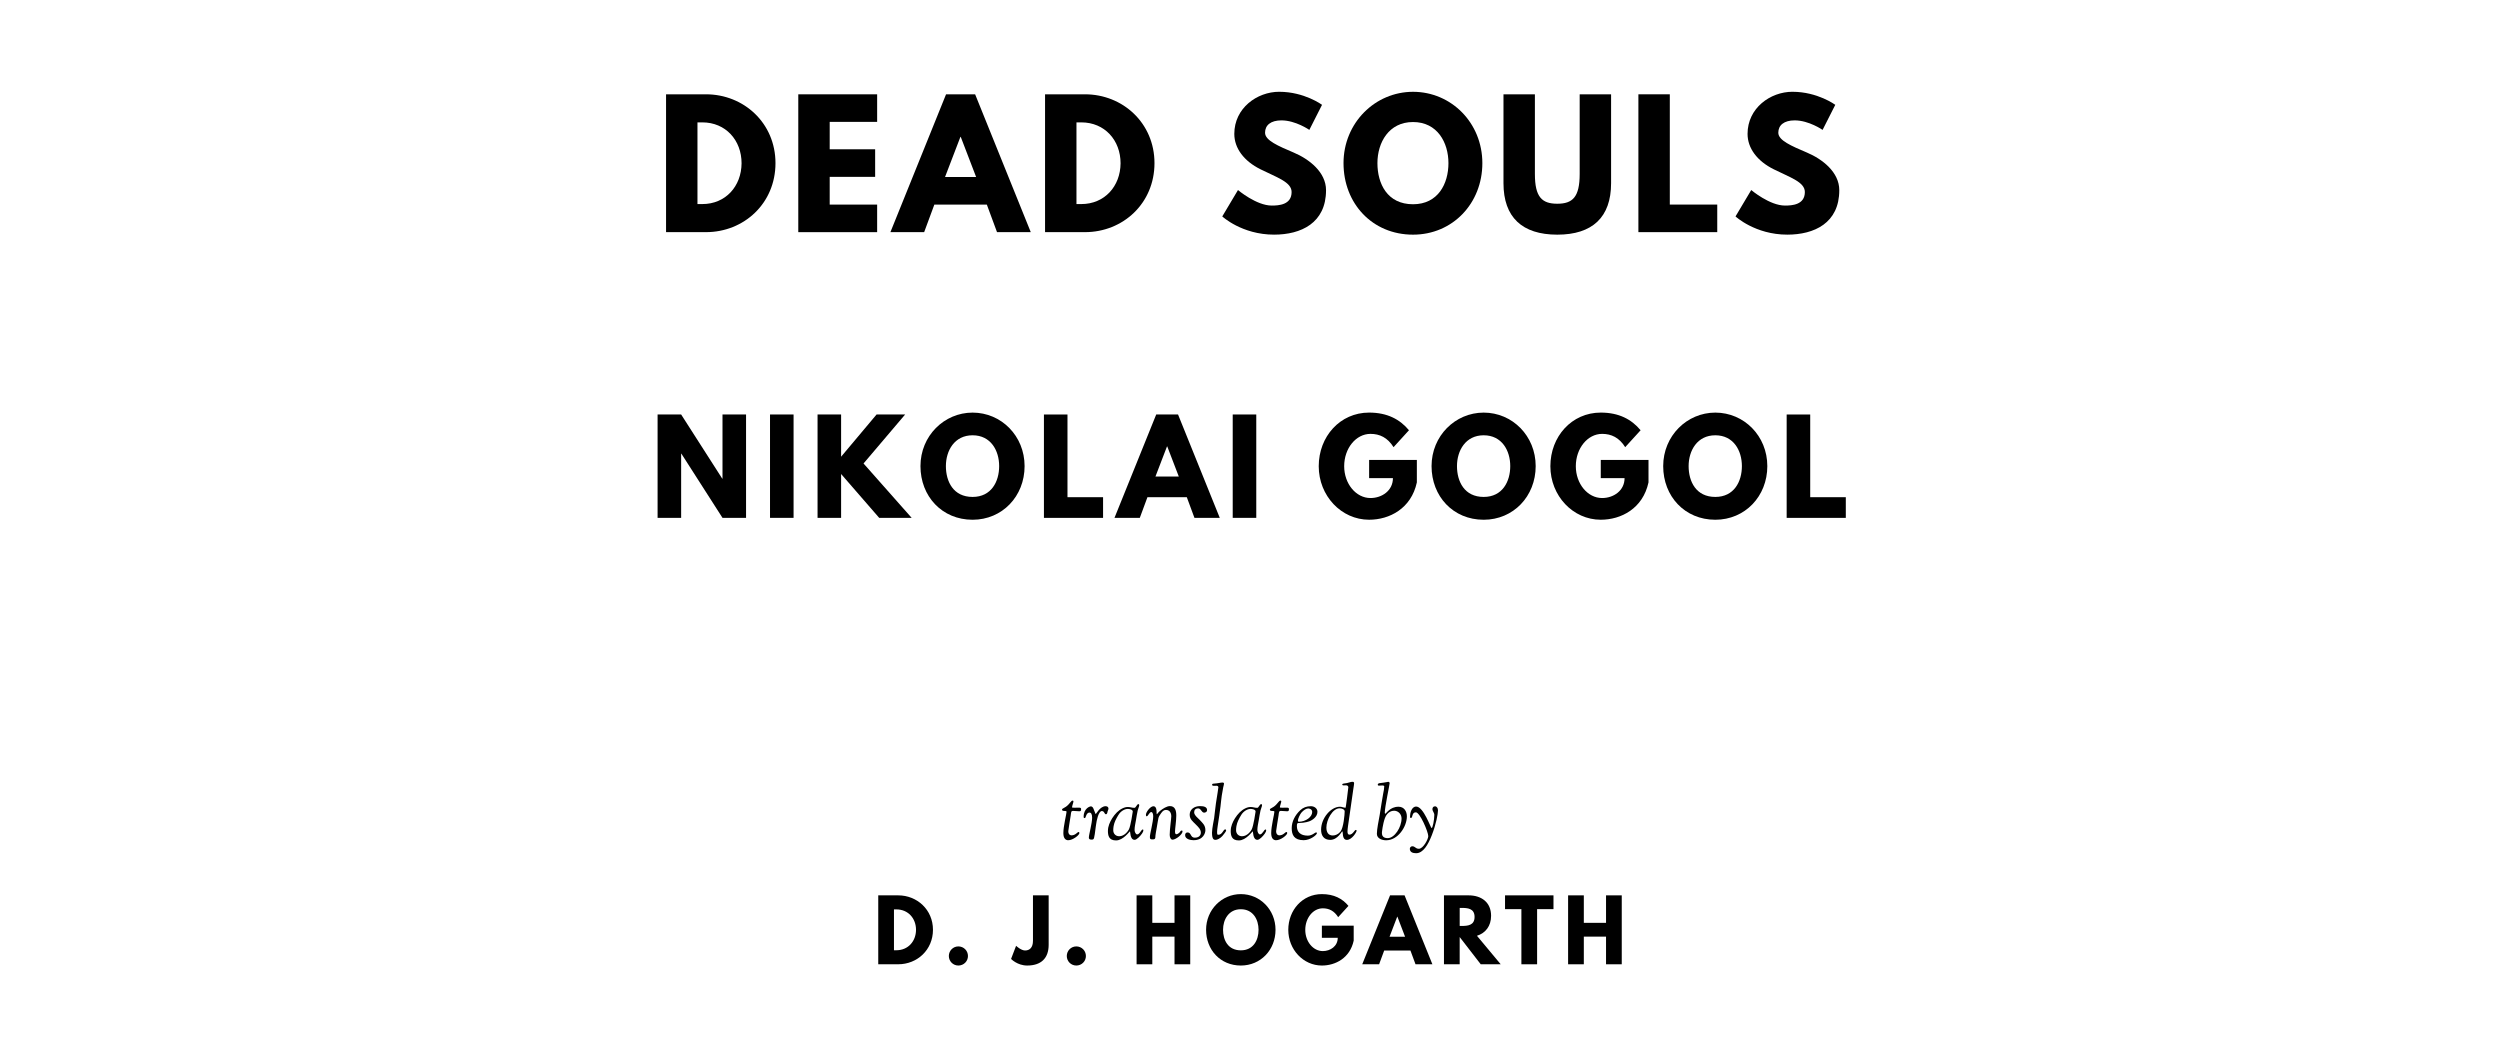
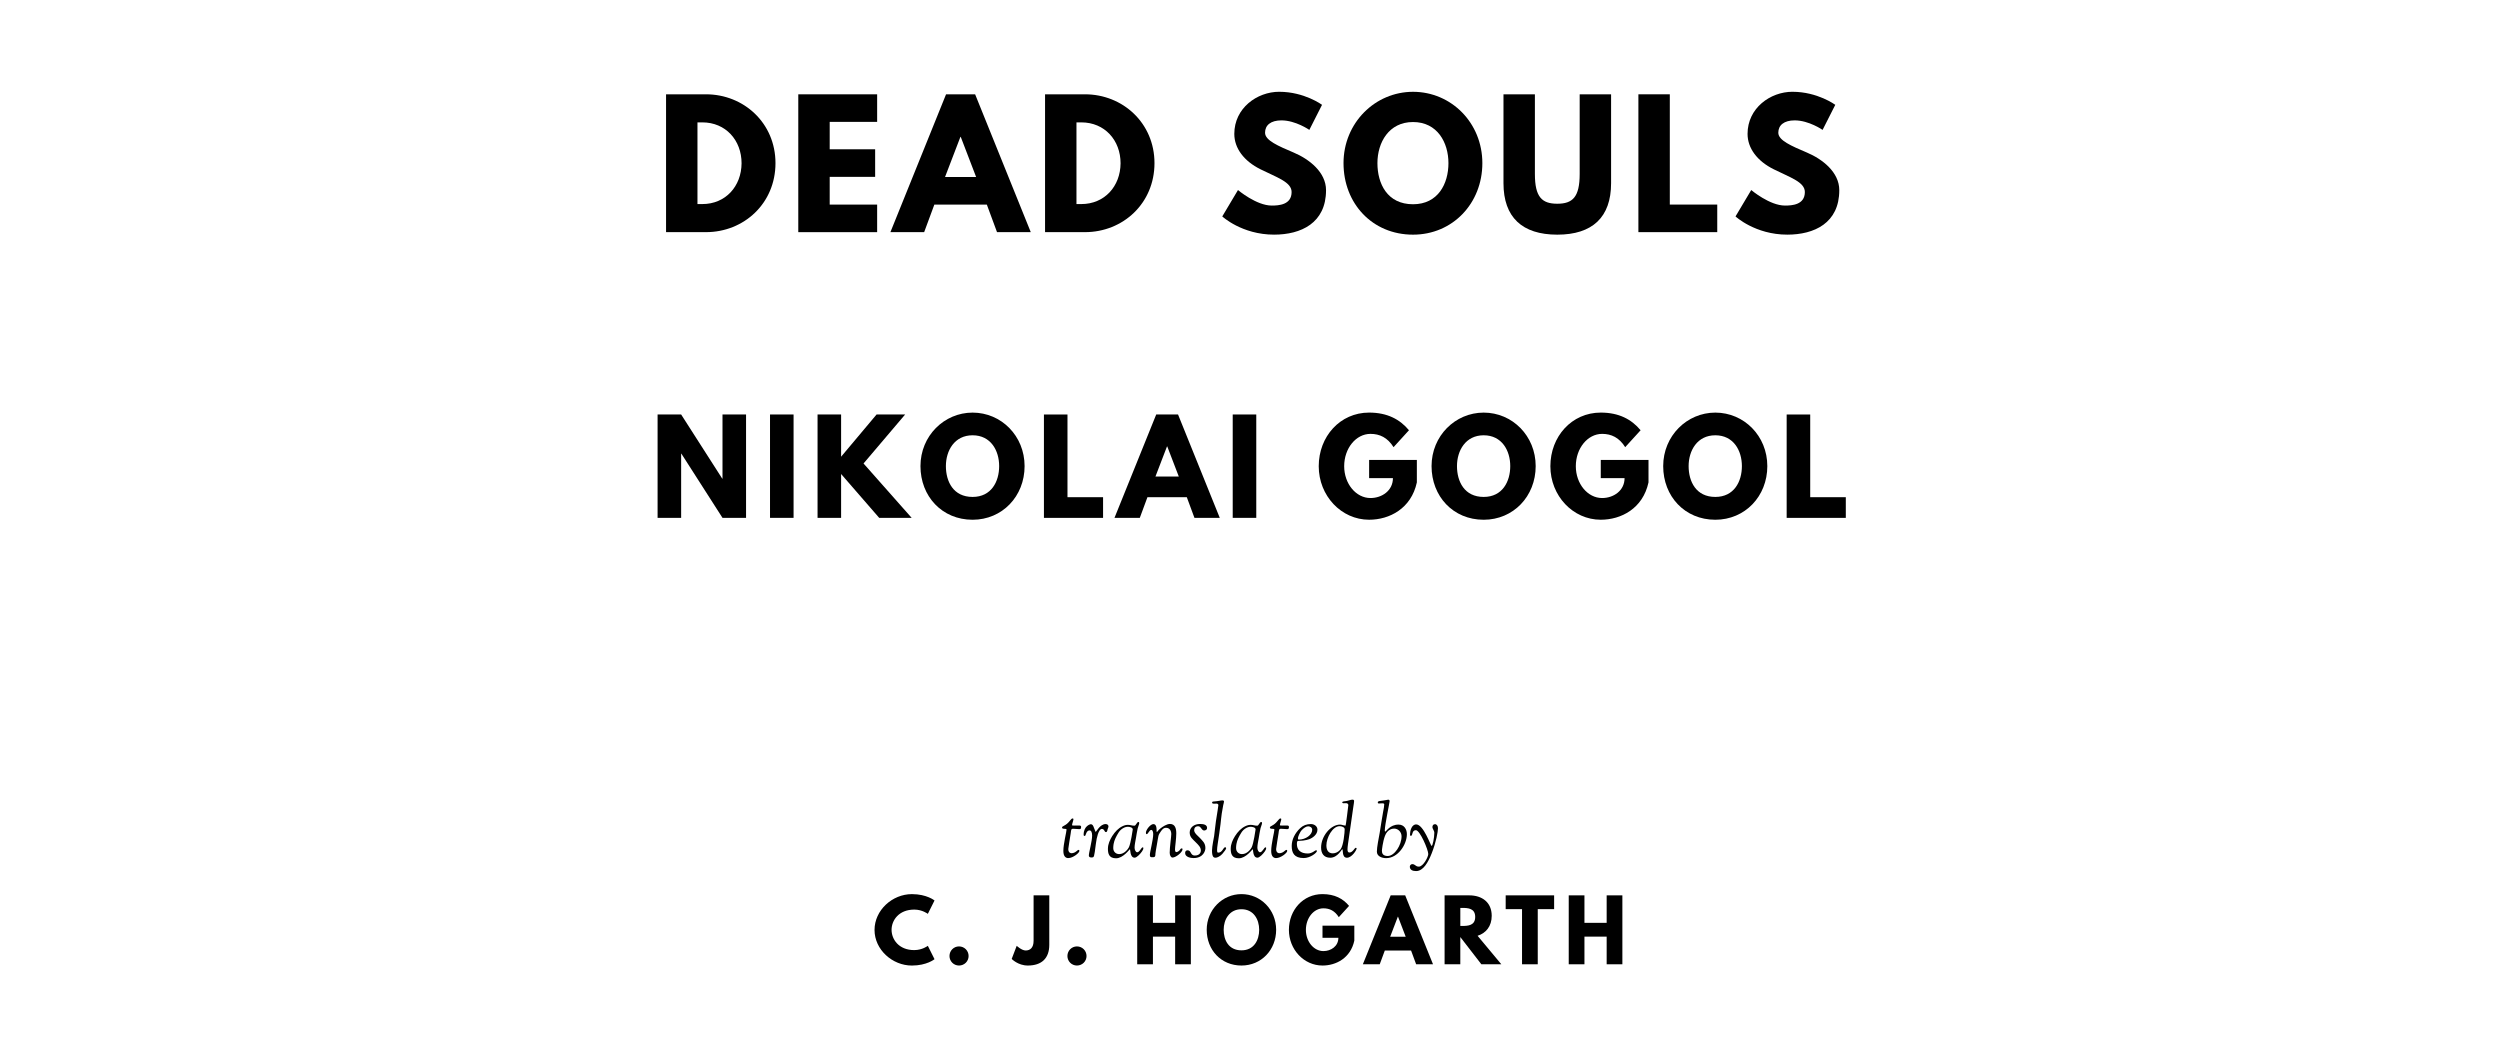
<svg xmlns="http://www.w3.org/2000/svg" version="1.1" viewBox="0 0 1400 590">
  <g aria-label="DEAD SOULS">
    <path d="M372.99,52.81l22.36,0.00c21.15,0.00,38.92,16.09,38.92,38.55c0.00,22.55-17.68,38.64-38.92,38.64l-22.36,0.00l0.00-77.19z  M390.58,114.28l2.71,0.00c13.01,0.00,21.89-9.92,21.99-22.83c0.00-12.91-8.89-22.92-21.99-22.92l-2.71,0.00l0.00,45.75z" />
    <path d="M491.20,52.81l0.00,15.44l-26.57,0.00l0.00,15.35l25.45,0.00l0.00,15.44l-25.45,0.00l0.00,15.53l26.57,0.00l0.00,15.44l-44.16,0.00l0.00-77.19l44.16,0.00z" />
    <path d="M546.07,52.81l31.16,77.19l-18.90,0.00l-5.71-15.44l-29.38,0.00l-5.71,15.44l-18.90,0.00l31.16-77.19l16.28,0.00z  M546.63,99.12l-8.61-22.46l-0.19,0.00l-8.61,22.46l17.40,0.00z" />
    <path d="M585.23,52.81l22.36,0.00c21.15,0.00,38.92,16.09,38.92,38.55c0.00,22.55-17.68,38.64-38.92,38.64l-22.36,0.00l0.00-77.19z  M602.82,114.28l2.71,0.00c13.01,0.00,21.89-9.92,21.99-22.83c0.00-12.91-8.89-22.92-21.99-22.92l-2.71,0.00l0.00,45.75z" />
    <path d="M716.39,51.40c14.04,0.00,23.95,7.30,23.95,7.30l-7.11,14.04s-7.67-5.33-15.63-5.33c-5.99,0.00-9.17,2.71-9.17,6.92c0.00,4.30,7.30,7.39,16.09,11.13c8.61,3.65,18.06,10.95,18.06,21.05c0.00,18.43-14.04,24.89-29.10,24.89c-18.06,0.00-29.01-10.20-29.01-10.20l8.80-14.78s10.29,8.70,18.90,8.70c3.84,0.00,11.13-0.37,11.13-7.58c0.00-5.61-8.23-8.14-17.40-12.73c-9.26-4.58-14.69-11.79-14.69-19.84c0.00-14.41,12.73-23.58,25.17-23.58z" />
    <path d="M752.37,91.36c0.00-22.55,17.68-39.95,38.92-39.95c21.43,0.00,38.83,17.40,38.83,39.95s-16.65,40.05-38.83,40.05c-22.83,0.00-38.92-17.50-38.92-40.05z  M771.36,91.36c0.00,11.51,5.52,23.02,19.93,23.02c14.04,0.00,19.84-11.51,19.84-23.02s-6.18-23.02-19.84-23.02c-13.57,0.00-19.93,11.51-19.93,23.02z" />
    <path d="M902.21,52.81l0.00,49.78c0.00,19.09-10.48,28.82-30.13,28.82s-30.13-9.73-30.13-28.82l0.00-49.78l17.59,0.00l0.00,44.63c0.00,12.91,3.93,16.65,12.54,16.65s12.54-3.74,12.54-16.65l0.00-44.63l17.59,0.00z" />
    <path d="M935.09,52.81l0.00,61.75l26.57,0.00l0.00,15.44l-44.16,0.00l0.00-77.19l17.59,0.00z" />
    <path d="M1003.81,51.40c14.04,0.00,23.95,7.30,23.95,7.30l-7.11,14.04s-7.67-5.33-15.63-5.33c-5.99,0.00-9.17,2.71-9.17,6.92c0.00,4.30,7.30,7.39,16.09,11.13c8.61,3.65,18.06,10.95,18.06,21.05c0.00,18.43-14.04,24.89-29.10,24.89c-18.06,0.00-29.01-10.20-29.01-10.20l8.80-14.78s10.29,8.70,18.90,8.70c3.84,0.00,11.13-0.37,11.13-7.58c0.00-5.61-8.23-8.14-17.40-12.73c-9.26-4.58-14.69-11.79-14.69-19.84c0.00-14.41,12.73-23.58,25.17-23.58z" />
  </g>
  <g aria-label="NIKOLAI GOGOL">
    <path d="M381.44,254.07l0.00,35.93l-13.19,0.00l0.00-57.89l13.19,0.00l23.02,35.93l0.14,0.00l0.00-35.93l13.19,0.00l0.00,57.89l-13.19,0.00l-23.02-35.93l-0.14,0.00z" />
    <path d="M444.40,232.11l0.00,57.89l-13.19,0.00l0.00-57.89l13.19,0.00z" />
    <path d="M510.53,290.00l-18.18,0.00l-21.33-24.56l0.00,24.56l-13.19,0.00l0.00-57.89l13.19,0.00l0.00,23.65l19.86-23.65l16.00,0.00l-23.30,27.44z" />
    <path d="M515.46,261.02c0.00-16.91,13.26-29.96,29.19-29.96c16.07,0.00,29.12,13.05,29.12,29.96s-12.49,30.04-29.12,30.04c-17.12,0.00-29.19-13.12-29.19-30.04z  M529.70,261.02c0.00,8.63,4.14,17.26,14.95,17.26c10.53,0.00,14.88-8.63,14.88-17.26s-4.63-17.26-14.88-17.26c-10.18,0.00-14.95,8.63-14.95,17.26z" />
    <path d="M597.79,232.11l0.00,46.32l19.93,0.00l0.00,11.58l-33.12,0.00l0.00-57.89l13.19,0.00z" />
    <path d="M659.70,232.11l23.37,57.89l-14.18,0.00l-4.28-11.58l-22.04,0.00l-4.28,11.58l-14.18,0.00l23.37-57.89l12.21,0.00z  M660.12,266.84l-6.46-16.84l-0.14,0.00l-6.46,16.84l13.05,0.00z" />
    <path d="M703.51,232.11l0.00,57.89l-13.19,0.00l0.00-57.89l13.19,0.00z" />
    <path d="M793.44,257.58l0.00,12.56c-3.16,14.67-15.37,20.91-26.74,20.91c-15.58,0.00-28.21-13.40-28.21-29.96c0.00-16.63,11.93-30.04,28.21-30.04c10.18,0.00,17.26,3.79,22.32,9.89l-8.63,9.47c-3.37-5.40-7.79-7.44-12.91-7.44c-8.14,0.00-14.74,8.07-14.74,18.11c0.00,9.82,6.60,17.82,14.74,17.82c6.32,0.00,12.56-4.07,12.56-11.16l-13.33,0.00l0.00-10.18l26.74,0.00z" />
    <path d="M801.67,261.02c0.00-16.91,13.26-29.96,29.19-29.96c16.07,0.00,29.12,13.05,29.12,29.96s-12.49,30.04-29.12,30.04c-17.12,0.00-29.19-13.12-29.19-30.04z  M815.91,261.02c0.00,8.63,4.14,17.26,14.95,17.26c10.53,0.00,14.88-8.63,14.88-17.26s-4.63-17.26-14.88-17.26c-10.18,0.00-14.95,8.63-14.95,17.26z" />
    <path d="M923.16,257.58l0.00,12.56c-3.16,14.67-15.37,20.91-26.74,20.91c-15.58,0.00-28.21-13.40-28.21-29.96c0.00-16.63,11.93-30.04,28.21-30.04c10.18,0.00,17.26,3.79,22.32,9.89l-8.63,9.47c-3.37-5.40-7.79-7.44-12.91-7.44c-8.14,0.00-14.74,8.07-14.74,18.11c0.00,9.82,6.60,17.82,14.74,17.82c6.32,0.00,12.56-4.07,12.56-11.16l-13.33,0.00l0.00-10.18l26.74,0.00z" />
    <path d="M931.39,261.02c0.00-16.91,13.26-29.96,29.19-29.96c16.07,0.00,29.12,13.05,29.12,29.96s-12.49,30.04-29.12,30.04c-17.12,0.00-29.19-13.12-29.19-30.04z  M945.63,261.02c0.00,8.63,4.14,17.26,14.95,17.26c10.53,0.00,14.88-8.63,14.88-17.26s-4.63-17.26-14.88-17.26c-10.18,0.00-14.95,8.63-14.95,17.26z" />
    <path d="M1013.72,232.11l0.00,46.32l19.93,0.00l0.00,11.58l-33.12,0.00l0.00-57.89l13.19,0.00z" />
  </g>
  <g aria-label="translated by">
-     <path d="M594.73,453.42c0.00-0.85,1.62-0.81,3.49-2.76c1.70-1.79,1.79-2.34,2.47-2.34c0.21,0.00,0.43,0.13,0.43,0.51c0.00,0.55-0.77,2.55-0.77,3.19c0.00,0.26,0.09,0.30,1.49,0.30c1.66,0.00,2.00-0.04,2.47-0.04c0.89,0.00,1.11,0.30,1.11,0.81c0.00,0.98-0.26,1.23-1.02,1.23c-0.68,0.00-2.51-0.21-3.44-0.21c-1.23,0.00-1.11,0.77-1.36,2.51c-0.38,2.64-1.36,8.16-1.36,8.84c0.00,2.25,1.57,2.34,1.74,2.34c2.34,0.00,3.32-1.87,4.00-1.87c0.13,0.00,0.47,0.00,0.47,0.60c0.00,1.11-3.61,4.00-6.25,4.00c-1.15,0.00-2.72-0.68-2.72-4.00c0.00-3.91,1.79-10.80,1.79-11.94c0.00-0.89-2.51,0.04-2.51-1.15z" />
-     <path d="M606.84,457.42c0.00-4.85,3.61-5.87,4.00-5.87c0.89,0.00,1.32,0.81,1.57,1.49c1.06,2.76,1.11,2.81,1.19,2.81c0.30,0.00,2.42-4.38,5.57-4.38c1.11,0.00,1.57,0.72,1.57,1.32c0.00,0.55-0.34,1.11-0.47,1.57c-0.09,0.30-0.17,1.62-0.94,1.62c-0.94,0.00-0.77-1.79-2.30-1.79c-1.91,0.00-2.98,5.57-3.19,7.35l-0.21,1.40c-0.94,7.23-0.85,7.23-2.38,7.23l-0.21,0.00c-0.43,0.00-1.28-0.09-1.28-1.11c0.00-1.70,1.83-7.95,1.83-11.14c0.00-2.13-0.68-2.89-1.45-2.89c-1.74,0.00-2.08,2.55-2.34,2.85c-0.13,0.13-0.26,0.26-0.47,0.26c-0.17,0.00-0.51-0.13-0.51-0.72z" />
-     <path d="M620.45,465.15c0.00-2.38,1.06-4.80,2.38-6.93c1.53-2.42,3.49-4.46,5.74-5.53c1.15-0.55,2.00-0.77,3.10-0.77c1.32,0.00,2.21,0.47,3.61,0.47c0.85,0.00,1.36-2.08,2.21-2.08c0.26,0.00,0.47,0.17,0.47,0.64c0.00,0.68-0.55,1.70-0.85,2.93c-0.38,1.57-0.64,3.53-0.98,5.44c-0.34,1.87-0.77,3.83-0.77,5.44c0.00,1.11,0.64,2.51,1.45,2.51c1.40,0.00,2.30-2.76,3.10-2.76c0.34,0.00,0.38,0.30,0.38,0.47c0.00,0.43-0.21,1.06-0.77,1.83c-1.06,1.53-2.98,3.49-4.12,3.49c-2.72,0.00-2.34-4.76-2.64-4.76c-0.21,0.00-3.74,5.10-7.78,5.10s-4.55-2.72-4.55-5.48z  M623.42,464.90c0.00,2.13,1.53,3.40,3.32,3.40c3.06,0.00,5.06-3.06,5.44-3.83c1.02-2.04,2.17-9.86,2.17-9.99c0.00-1.19-1.91-1.49-2.81-1.49c-1.74,0.00-4.00,1.28-5.27,3.44c-1.23,2.04-2.25,3.95-2.64,6.16c-0.13,0.77-0.21,1.53-0.21,2.30z" />
-     <path d="M641.70,456.35c0.00-1.66,2.55-4.85,4.17-4.85c2.47,0.00,1.57,4.46,1.96,4.46c0.26,0.00,0.55-0.94,2.13-2.13c1.15-0.89,3.40-2.42,5.19-2.42c2.98,0.00,3.57,2.64,3.57,5.31c0.00,2.98-0.72,7.48-0.72,8.93c0.00,1.19,0.34,1.53,0.81,1.53c0.72,0.00,1.70-0.94,1.70-0.94c0.51-0.64,0.68-1.15,1.32-1.15c0.30,0.00,0.38,0.26,0.38,0.51c0.00,1.66-3.74,4.63-5.61,4.63c-0.85,0.00-1.57-1.19-1.57-2.68c0.00-3.23,0.89-8.93,0.89-10.50c0.00-0.68-0.21-3.49-2.98-3.49c-0.98,0.00-1.79,0.47-2.76,1.87c-1.83,2.59-1.32,2.21-2.34,7.69c-1.06,5.74-0.77,5.23-0.85,5.82c-0.13,0.94-0.47,1.11-1.57,1.11c-1.15,0.00-1.49-0.09-1.49-1.32c0.00-1.79,1.87-8.37,1.87-11.65c0.00-1.49-0.55-2.34-0.98-2.34c-1.32,0.00-1.79,2.38-2.72,2.38c-0.30,0.00-0.38-0.34-0.38-0.81z" />
-     <path d="M663.68,467.70c0.00-1.32,0.85-1.53,1.36-1.53c2.17,0.00,1.45,2.93,4.04,2.93c3.10,0.00,3.40-2.21,3.40-2.72c0.00-2.00-1.40-3.23-2.93-4.76c-1.70-1.74-3.32-2.85-3.32-5.40c0.00-2.85,2.47-4.80,5.78-4.80c2.30,0.00,3.95,0.55,3.95,2.21c0.00,1.32-1.40,1.45-1.62,1.45c-1.53,0.00-1.70-2.38-3.36-2.38c-1.62,0.00-2.25,0.98-2.25,2.25c0.00,1.62,2.34,3.36,3.36,4.46c1.32,1.49,2.93,2.68,2.93,5.53c0.00,1.53-1.19,5.57-6.63,5.57c-1.66,0.00-4.72-0.55-4.72-2.81z" />
-     <path d="M678.72,466.34c0.00-2.42,1.11-7.44,1.19-8.12c0.38-2.68,0.60-5.70,1.02-8.42c0.72-4.59,1.36-8.42,1.36-8.93s-0.43-0.85-1.06-0.85s-0.72,0.04-1.23,0.04c-0.85,0.00-1.23-0.13-1.23-0.60c0.00-0.21,0.09-0.55,0.64-0.60c3.10-0.21,4.04-0.64,5.14-0.64c0.68,0.00,0.89,0.26,0.89,0.68c0.00,0.60-0.30,1.15-0.43,1.96c-1.57,8.25-0.85,6.67-2.21,15.81c-0.72,5.02-1.23,7.69-1.23,9.14s0.13,1.66,0.68,1.66c2.34,0.00,2.76-3.02,3.87-3.02c0.30,0.00,0.51,0.26,0.51,0.68s-1.11,1.87-2.13,3.06c-1.11,1.28-2.89,2.13-3.70,2.13c-0.85,0.00-2.08,0.00-2.08-4.00z" />
-     <path d="M689.22,465.15c0.00-2.38,1.06-4.80,2.38-6.93c1.53-2.42,3.49-4.46,5.74-5.53c1.15-0.55,2.00-0.77,3.10-0.77c1.32,0.00,2.21,0.47,3.61,0.47c0.85,0.00,1.36-2.08,2.21-2.08c0.26,0.00,0.47,0.17,0.47,0.64c0.00,0.68-0.55,1.70-0.85,2.93c-0.38,1.57-0.64,3.53-0.98,5.44c-0.34,1.87-0.77,3.83-0.77,5.44c0.00,1.11,0.64,2.51,1.45,2.51c1.40,0.00,2.30-2.76,3.10-2.76c0.34,0.00,0.38,0.30,0.38,0.47c0.00,0.43-0.21,1.06-0.77,1.83c-1.06,1.53-2.98,3.49-4.12,3.49c-2.72,0.00-2.34-4.76-2.64-4.76c-0.21,0.00-3.74,5.10-7.78,5.10s-4.55-2.72-4.55-5.48z  M692.20,464.90c0.00,2.13,1.53,3.40,3.32,3.40c3.06,0.00,5.06-3.06,5.44-3.83c1.02-2.04,2.17-9.86,2.17-9.99c0.00-1.19-1.91-1.49-2.81-1.49c-1.74,0.00-4.00,1.28-5.27,3.44c-1.23,2.04-2.25,3.95-2.64,6.16c-0.13,0.77-0.21,1.53-0.21,2.30z" />
-     <path d="M711.12,453.42c0.00-0.85,1.62-0.81,3.49-2.76c1.70-1.79,1.79-2.34,2.47-2.34c0.21,0.00,0.43,0.13,0.43,0.51c0.00,0.55-0.77,2.55-0.77,3.19c0.00,0.26,0.09,0.30,1.49,0.30c1.66,0.00,2.00-0.04,2.47-0.04c0.89,0.00,1.11,0.30,1.11,0.81c0.00,0.98-0.26,1.23-1.02,1.23c-0.68,0.00-2.51-0.21-3.44-0.21c-1.23,0.00-1.11,0.77-1.36,2.51c-0.38,2.64-1.36,8.16-1.36,8.84c0.00,2.25,1.57,2.34,1.74,2.34c2.34,0.00,3.32-1.87,4.00-1.87c0.13,0.00,0.47,0.00,0.47,0.60c0.00,1.11-3.61,4.00-6.25,4.00c-1.15,0.00-2.72-0.68-2.72-4.00c0.00-3.91,1.79-10.80,1.79-11.94c0.00-0.89-2.51,0.04-2.51-1.15z" />
-     <path d="M723.36,463.75c0.00-3.66,1.87-7.31,4.80-10.03c1.57-1.49,3.53-2.25,5.91-2.25c2.00,0.00,3.70,1.28,3.70,3.15c0.00,3.06-3.32,4.80-4.12,5.14c-0.38,0.17-2.68,1.11-6.67,1.15c-0.60,0.00-0.72,0.64-0.72,1.74c0.00,3.19,1.91,5.31,6.12,5.31c2.42,0.00,4.12-1.83,4.59-1.83c0.34,0.00,0.51,0.17,0.51,0.43c0.00,0.98-3.70,3.95-7.40,3.95c-5.40,0.00-6.72-2.98-6.72-6.76z  M726.84,459.33c0.00,0.30,0.09,0.85,0.38,0.85c4.12,0.00,7.61-2.76,7.61-5.44c0.00-1.62-1.53-2.00-2.25-2.00c-1.06,0.00-2.38,0.85-3.49,2.00c-1.28,1.32-2.25,4.04-2.25,4.59z" />
-     <path d="M739.81,464.69c0.00-6.59,5.53-12.92,10.58-12.92c1.11,0.00,1.96,0.55,3.15,0.55c0.13,0.00,1.53-11.18,1.53-11.48c0.00-0.64-0.60-1.06-1.23-1.06c-0.47,0.00-1.45,0.04-1.49,0.04c-0.43,0.00-0.68-0.17-0.68-0.47c0.00-0.72,1.49-0.55,2.68-0.85c2.38-0.60,2.13-0.68,3.27-0.68c0.38,0.00,0.68,0.34,0.68,0.72c0.00,1.11-0.43,2.47-2.81,19.85c-0.47,3.23-0.89,5.91-0.89,7.18c0.00,0.94,0.13,1.83,1.11,1.83c1.87,0.00,2.85-2.64,3.53-2.64c0.34,0.00,0.47,0.21,0.47,0.38c0.00,0.89-2.68,5.19-5.44,5.19c-2.98,0.00-2.00-4.76-2.59-4.76c-0.38,0.00-2.55,4.76-6.76,4.76c-3.61,0.00-5.10-2.47-5.10-5.65z  M742.78,463.50c0.00,2.47,1.02,4.38,3.61,4.38c1.53,0.00,3.19-0.81,4.29-2.21c1.70-2.13,2.34-9.61,2.34-11.31c0.00-1.15-1.70-1.70-2.85-1.70c-3.91,0.00-7.40,6.38-7.40,10.84z" />
-     <path d="M771.05,466.98c0.00-2.72,0.98-7.14,1.57-10.58c0.77-4.42,1.28-8.54,1.91-11.69c0.38-1.83,0.64-3.32,0.64-4.34c0.00-0.21-0.21-0.51-1.06-0.51c-0.64,0.00-1.11,0.09-1.74,0.09c-0.47,0.00-0.81,0.00-0.81-0.60c0.00-0.85,1.19-0.81,3.15-1.06c1.66-0.21,2.42-0.47,2.68-0.47c0.47,0.00,0.81,0.30,0.81,0.77c0.00,0.77-2.72,13.43-2.72,16.49c0.00,0.30,0.13,0.64,0.21,0.64c0.60,0.00,2.59-3.95,7.48-3.95c3.19,0.00,4.68,2.64,4.68,5.40c0.00,5.78-5.02,13.39-11.60,13.39c-2.51,0.00-5.19-1.11-5.19-3.57z  M773.86,466.47c0.00,1.45,0.64,2.89,3.27,2.89c3.83,0.00,7.74-6.12,7.74-11.01c0.00-2.38-1.83-4.34-4.17-4.34c-1.02,0.00-3.78,0.43-5.14,4.12c-1.23,3.36-1.70,7.91-1.70,8.33z" />
-     <path d="M789.50,475.31c0.00-0.72,0.64-1.40,1.36-1.40c1.70,0.00,1.74,1.40,3.70,1.40c2.47,0.00,5.27-5.44,5.27-7.06c0.00-2.38-4.68-13.35-6.93-13.35c-2.47,0.00-1.57,3.19-2.85,3.19c-0.26,0.00-0.43-0.21-0.43-0.94c0.00-1.79,0.85-5.48,3.44-5.48c4.12,0.00,8.16,12.07,8.63,12.07c0.60,0.00,1.53-4.55,1.53-7.40c0.00-1.23-1.06-2.08-1.06-3.23c0.00-0.77,0.43-1.57,1.45-1.57c0.94,0.00,1.66,0.94,1.66,2.25c0.00,1.91-1.02,7.78-3.53,14.11c-2.00,5.06-4.72,9.90-8.71,9.90c-1.83,0.00-3.53-0.55-3.53-2.51z" />
+     <path d="M594.73,463.42c0.00-0.85,1.62-0.81,3.49-2.76c1.70-1.79,1.79-2.34,2.47-2.34c0.21,0.00,0.43,0.13,0.43,0.51c0.00,0.55-0.77,2.55-0.77,3.19c0.00,0.26,0.09,0.30,1.49,0.30c1.66,0.00,2.00-0.04,2.47-0.04c0.89,0.00,1.11,0.30,1.11,0.81c0.00,0.98-0.26,1.23-1.02,1.23c-0.68,0.00-2.51-0.21-3.44-0.21c-1.23,0.00-1.11,0.77-1.36,2.51c-0.38,2.64-1.36,8.16-1.36,8.84c0.00,2.25,1.57,2.34,1.74,2.34c2.34,0.00,3.32-1.87,4.00-1.87c0.13,0.00,0.47,0.00,0.47,0.60c0.00,1.11-3.61,4.00-6.25,4.00c-1.15,0.00-2.72-0.68-2.72-4.00c0.00-3.91,1.79-10.80,1.79-11.94c0.00-0.89-2.51,0.04-2.51-1.15z" />
+     <path d="M606.84,467.42c0.00-4.85,3.61-5.87,4.00-5.87c0.89,0.00,1.32,0.81,1.57,1.49c1.06,2.76,1.11,2.81,1.19,2.81c0.30,0.00,2.42-4.38,5.57-4.38c1.11,0.00,1.57,0.72,1.57,1.32c0.00,0.55-0.34,1.11-0.47,1.57c-0.09,0.30-0.17,1.62-0.94,1.62c-0.94,0.00-0.77-1.79-2.30-1.79c-1.91,0.00-2.98,5.57-3.19,7.35l-0.21,1.40c-0.94,7.23-0.85,7.23-2.38,7.23l-0.21,0.00c-0.43,0.00-1.28-0.09-1.28-1.11c0.00-1.70,1.83-7.95,1.83-11.14c0.00-2.13-0.68-2.89-1.45-2.89c-1.74,0.00-2.08,2.55-2.34,2.85c-0.13,0.13-0.26,0.26-0.47,0.26c-0.17,0.00-0.51-0.13-0.51-0.72z" />
+     <path d="M620.45,475.15c0.00-2.38,1.06-4.80,2.38-6.93c1.53-2.42,3.49-4.46,5.74-5.53c1.15-0.55,2.00-0.77,3.10-0.77c1.32,0.00,2.21,0.47,3.61,0.47c0.85,0.00,1.36-2.08,2.21-2.08c0.26,0.00,0.47,0.17,0.47,0.64c0.00,0.68-0.55,1.70-0.85,2.93c-0.38,1.57-0.64,3.53-0.98,5.44c-0.34,1.87-0.77,3.83-0.77,5.44c0.00,1.11,0.64,2.51,1.45,2.51c1.40,0.00,2.30-2.76,3.10-2.76c0.34,0.00,0.38,0.30,0.38,0.47c0.00,0.43-0.21,1.06-0.77,1.83c-1.06,1.53-2.98,3.49-4.12,3.49c-2.72,0.00-2.34-4.76-2.64-4.76c-0.21,0.00-3.74,5.10-7.78,5.10s-4.55-2.72-4.55-5.48z  M623.42,474.90c0.00,2.13,1.53,3.40,3.32,3.40c3.06,0.00,5.06-3.06,5.44-3.83c1.02-2.04,2.17-9.86,2.17-9.99c0.00-1.19-1.91-1.49-2.81-1.49c-1.74,0.00-4.00,1.28-5.27,3.44c-1.23,2.04-2.25,3.95-2.64,6.16c-0.13,0.77-0.21,1.53-0.21,2.30z" />
+     <path d="M641.70,466.35c0.00-1.66,2.55-4.85,4.17-4.85c2.47,0.00,1.57,4.46,1.96,4.46c0.26,0.00,0.55-0.94,2.13-2.13c1.15-0.89,3.40-2.42,5.19-2.42c2.98,0.00,3.57,2.64,3.57,5.31c0.00,2.98-0.72,7.48-0.72,8.93c0.00,1.19,0.34,1.53,0.81,1.53c0.72,0.00,1.70-0.94,1.70-0.94c0.51-0.64,0.68-1.15,1.32-1.15c0.30,0.00,0.38,0.26,0.38,0.51c0.00,1.66-3.74,4.63-5.61,4.63c-0.85,0.00-1.57-1.19-1.57-2.68c0.00-3.23,0.89-8.93,0.89-10.50c0.00-0.68-0.21-3.49-2.98-3.49c-0.98,0.00-1.79,0.47-2.76,1.87c-1.83,2.59-1.32,2.21-2.34,7.69c-1.06,5.74-0.77,5.23-0.85,5.82c-0.13,0.94-0.47,1.11-1.57,1.11c-1.15,0.00-1.49-0.09-1.49-1.32c0.00-1.79,1.87-8.37,1.87-11.65c0.00-1.49-0.55-2.34-0.98-2.34c-1.32,0.00-1.79,2.38-2.72,2.38c-0.30,0.00-0.38-0.34-0.38-0.81z" />
+     <path d="M663.68,477.70c0.00-1.32,0.85-1.53,1.36-1.53c2.17,0.00,1.45,2.93,4.04,2.93c3.10,0.00,3.40-2.21,3.40-2.72c0.00-2.00-1.40-3.23-2.93-4.76c-1.70-1.74-3.32-2.85-3.32-5.40c0.00-2.85,2.47-4.80,5.78-4.80c2.30,0.00,3.95,0.55,3.95,2.21c0.00,1.32-1.40,1.45-1.62,1.45c-1.53,0.00-1.70-2.38-3.36-2.38c-1.62,0.00-2.25,0.98-2.25,2.25c0.00,1.62,2.34,3.36,3.36,4.46c1.32,1.49,2.93,2.68,2.93,5.53c0.00,1.53-1.19,5.57-6.63,5.57c-1.66,0.00-4.72-0.55-4.72-2.81z" />
+     <path d="M678.72,476.34c0.00-2.42,1.11-7.44,1.19-8.12c0.38-2.68,0.60-5.70,1.02-8.42c0.72-4.59,1.36-8.42,1.36-8.93s-0.43-0.85-1.06-0.85s-0.72,0.04-1.23,0.04c-0.85,0.00-1.23-0.13-1.23-0.60c0.00-0.21,0.09-0.55,0.64-0.60c3.10-0.21,4.04-0.64,5.14-0.64c0.68,0.00,0.89,0.26,0.89,0.68c0.00,0.60-0.30,1.15-0.43,1.96c-1.57,8.25-0.85,6.67-2.21,15.81c-0.72,5.02-1.23,7.69-1.23,9.14s0.13,1.66,0.68,1.66c2.34,0.00,2.76-3.02,3.87-3.02c0.30,0.00,0.51,0.26,0.51,0.68s-1.11,1.87-2.13,3.06c-1.11,1.28-2.89,2.13-3.70,2.13c-0.85,0.00-2.08,0.00-2.08-4.00z" />
+     <path d="M689.22,475.15c0.00-2.38,1.06-4.80,2.38-6.93c1.53-2.42,3.49-4.46,5.74-5.53c1.15-0.55,2.00-0.77,3.10-0.77c1.32,0.00,2.21,0.47,3.61,0.47c0.85,0.00,1.36-2.08,2.21-2.08c0.26,0.00,0.47,0.17,0.47,0.64c0.00,0.68-0.55,1.70-0.85,2.93c-0.38,1.57-0.64,3.53-0.98,5.44c-0.34,1.87-0.77,3.83-0.77,5.44c0.00,1.11,0.64,2.51,1.45,2.51c1.40,0.00,2.30-2.76,3.10-2.76c0.34,0.00,0.38,0.30,0.38,0.47c0.00,0.43-0.21,1.06-0.77,1.83c-1.06,1.53-2.98,3.49-4.12,3.49c-2.72,0.00-2.34-4.76-2.64-4.76c-0.21,0.00-3.74,5.10-7.78,5.10s-4.55-2.72-4.55-5.48z  M692.20,474.90c0.00,2.13,1.53,3.40,3.32,3.40c3.06,0.00,5.06-3.06,5.44-3.83c1.02-2.04,2.17-9.86,2.17-9.99c0.00-1.19-1.91-1.49-2.81-1.49c-1.74,0.00-4.00,1.28-5.27,3.44c-1.23,2.04-2.25,3.95-2.64,6.16c-0.13,0.77-0.21,1.53-0.21,2.30z" />
+     <path d="M711.12,463.42c0.00-0.85,1.62-0.81,3.49-2.76c1.70-1.79,1.79-2.34,2.47-2.34c0.21,0.00,0.43,0.13,0.43,0.51c0.00,0.55-0.77,2.55-0.77,3.19c0.00,0.26,0.09,0.30,1.49,0.30c1.66,0.00,2.00-0.04,2.47-0.04c0.89,0.00,1.11,0.30,1.11,0.81c0.00,0.98-0.26,1.23-1.02,1.23c-0.68,0.00-2.51-0.21-3.44-0.21c-1.23,0.00-1.11,0.77-1.36,2.51c-0.38,2.64-1.36,8.16-1.36,8.84c0.00,2.25,1.57,2.34,1.74,2.34c2.34,0.00,3.32-1.87,4.00-1.87c0.13,0.00,0.47,0.00,0.47,0.60c0.00,1.11-3.61,4.00-6.25,4.00c-1.15,0.00-2.72-0.68-2.72-4.00c0.00-3.91,1.79-10.80,1.79-11.94c0.00-0.89-2.51,0.04-2.51-1.15z" />
+     <path d="M723.36,473.75c0.00-3.66,1.87-7.31,4.80-10.03c1.57-1.49,3.53-2.25,5.91-2.25c2.00,0.00,3.70,1.28,3.70,3.15c0.00,3.06-3.32,4.80-4.12,5.14c-0.38,0.17-2.68,1.11-6.67,1.15c-0.60,0.00-0.72,0.64-0.72,1.74c0.00,3.19,1.91,5.31,6.12,5.31c2.42,0.00,4.12-1.83,4.59-1.83c0.34,0.00,0.51,0.17,0.51,0.43c0.00,0.98-3.70,3.95-7.40,3.95c-5.40,0.00-6.72-2.98-6.72-6.76z  M726.84,469.33c0.00,0.30,0.09,0.85,0.38,0.85c4.12,0.00,7.61-2.76,7.61-5.44c0.00-1.62-1.53-2.00-2.25-2.00c-1.06,0.00-2.38,0.85-3.49,2.00c-1.28,1.32-2.25,4.04-2.25,4.59z" />
+     <path d="M739.81,474.69c0.00-6.59,5.53-12.92,10.58-12.92c1.11,0.00,1.96,0.55,3.15,0.55c0.13,0.00,1.53-11.18,1.53-11.48c0.00-0.64-0.60-1.06-1.23-1.06c-0.47,0.00-1.45,0.04-1.49,0.04c-0.43,0.00-0.68-0.17-0.68-0.47c0.00-0.72,1.49-0.55,2.68-0.85c2.38-0.60,2.13-0.68,3.27-0.68c0.38,0.00,0.68,0.34,0.68,0.72c0.00,1.11-0.43,2.47-2.81,19.85c-0.47,3.23-0.89,5.91-0.89,7.18c0.00,0.94,0.13,1.83,1.11,1.83c1.87,0.00,2.85-2.64,3.53-2.64c0.34,0.00,0.47,0.21,0.47,0.38c0.00,0.89-2.68,5.19-5.44,5.19c-2.98,0.00-2.00-4.76-2.59-4.76c-0.38,0.00-2.55,4.76-6.76,4.76c-3.61,0.00-5.10-2.47-5.10-5.65z  M742.78,473.50c0.00,2.47,1.02,4.38,3.61,4.38c1.53,0.00,3.19-0.81,4.29-2.21c1.70-2.13,2.34-9.61,2.34-11.31c0.00-1.15-1.70-1.70-2.85-1.70c-3.91,0.00-7.40,6.38-7.40,10.84z" />
+     <path d="M771.05,476.98c0.00-2.72,0.98-7.14,1.57-10.58c0.77-4.42,1.28-8.54,1.91-11.69c0.38-1.83,0.64-3.32,0.64-4.34c0.00-0.21-0.21-0.51-1.06-0.51c-0.64,0.00-1.11,0.09-1.74,0.09c-0.47,0.00-0.81,0.00-0.81-0.60c0.00-0.85,1.19-0.81,3.15-1.06c1.66-0.21,2.42-0.47,2.68-0.47c0.47,0.00,0.81,0.30,0.81,0.77c0.00,0.77-2.72,13.43-2.72,16.49c0.00,0.30,0.13,0.64,0.21,0.64c0.60,0.00,2.59-3.95,7.48-3.95c3.19,0.00,4.68,2.64,4.68,5.40c0.00,5.78-5.02,13.39-11.60,13.39c-2.51,0.00-5.19-1.11-5.19-3.57z  M773.86,476.47c0.00,1.45,0.64,2.89,3.27,2.89c3.83,0.00,7.74-6.12,7.74-11.01c0.00-2.38-1.83-4.34-4.17-4.34c-1.02,0.00-3.78,0.43-5.14,4.12c-1.23,3.36-1.70,7.91-1.70,8.33z" />
+     <path d="M789.50,485.31c0.00-0.72,0.64-1.40,1.36-1.40c1.70,0.00,1.74,1.40,3.70,1.40c2.47,0.00,5.27-5.44,5.27-7.06c0.00-2.38-4.68-13.35-6.93-13.35c-2.47,0.00-1.57,3.19-2.85,3.19c-0.26,0.00-0.43-0.21-0.43-0.94c0.00-1.79,0.85-5.48,3.44-5.48c4.12,0.00,8.16,12.07,8.63,12.07c0.60,0.00,1.53-4.55,1.53-7.40c0.00-1.23-1.06-2.08-1.06-3.23c0.00-0.77,0.43-1.57,1.45-1.57c0.94,0.00,1.66,0.94,1.66,2.25c0.00,1.91-1.02,7.78-3.53,14.11c-2.00,5.06-4.72,9.90-8.71,9.90c-1.83,0.00-3.53-0.55-3.53-2.51z" />
  </g>
-   <g aria-label="D. J. HOGARTH">
-     <path d="M491.82,501.40l11.18,0.00c10.57,0.00,19.46,8.05,19.46,19.27c0.00,11.27-8.84,19.32-19.46,19.32l-11.18,0.00l0.00-38.60z  M500.62,532.14l1.36,0.00c6.50,0.00,10.95-4.96,10.99-11.42c0.00-6.46-4.44-11.46-10.99-11.46l-1.36,0.00l0.00,22.88z" />
-     <path d="M536.68,529.99c2.99,0.00,5.38,2.39,5.38,5.38c0.00,2.95-2.39,5.33-5.38,5.33c-2.95,0.00-5.33-2.39-5.33-5.33c0.00-2.99,2.39-5.38,5.33-5.38z" />
-     <path d="M587.25,501.40l0.00,27.70c0.00,7.58-4.30,11.60-12.02,11.60c-5.52,0.00-9.03-3.70-9.03-3.70l2.81-7.35s2.76,2.62,5.01,2.62c2.53,0.00,4.44-1.54,4.44-5.43l0.00-25.45l8.80,0.00z" />
-     <path d="M602.73,529.99c2.99,0.00,5.38,2.39,5.38,5.38c0.00,2.95-2.39,5.33-5.38,5.33c-2.95,0.00-5.33-2.39-5.33-5.33c0.00-2.99,2.39-5.38,5.33-5.38z" />
-     <path d="M645.29,524.51l0.00,15.49l-8.80,0.00l0.00-38.60l8.80,0.00l0.00,15.39l12.44,0.00l0.00-15.39l8.80,0.00l0.00,38.60l-8.80,0.00l0.00-15.49l-12.44,0.00z" />
-     <path d="M675.41,520.68c0.00-11.27,8.84-19.98,19.46-19.98c10.71,0.00,19.42,8.70,19.42,19.98s-8.33,20.02-19.42,20.02c-11.42,0.00-19.46-8.75-19.46-20.02z  M684.91,520.68c0.00,5.75,2.76,11.51,9.96,11.51c7.02,0.00,9.92-5.75,9.92-11.51s-3.09-11.51-9.92-11.51c-6.78,0.00-9.96,5.75-9.96,11.51z" />
-     <path d="M758.07,518.39l0.00,8.37c-2.11,9.78-10.25,13.94-17.82,13.94c-10.39,0.00-18.81-8.94-18.81-19.98c0.00-11.09,7.95-20.02,18.81-20.02c6.78,0.00,11.51,2.53,14.88,6.60l-5.75,6.32c-2.25-3.60-5.19-4.96-8.61-4.96c-5.43,0.00-9.82,5.38-9.82,12.07c0.00,6.55,4.40,11.88,9.82,11.88c4.21,0.00,8.37-2.71,8.37-7.44l-8.89,0.00l0.00-6.78l17.82,0.00z" />
-     <path d="M786.56,501.40l15.58,38.60l-9.45,0.00l-2.85-7.72l-14.69,0.00l-2.85,7.72l-9.45,0.00l15.58-38.60l8.14,0.00z  M786.84,524.56l-4.30-11.23l-0.09,0.00l-4.30,11.23l8.70,0.00z" />
-     <path d="M808.63,501.40l13.80,0.00c7.16,0.00,12.58,3.88,12.58,11.46c0.00,5.80-3.18,9.68-7.91,11.18l13.29,15.95l-11.18,0.00l-11.79-15.25l0.00,15.25l-8.80,0.00l0.00-38.60z  M817.43,518.53l1.03,0.00c3.32,0.00,7.30-0.23,7.30-5.05s-3.98-5.05-7.30-5.05l-1.03,0.00l0.00,10.11z" />
-     <path d="M842.82,509.12l0.00-7.72l27.13,0.00l0.00,7.72l-9.17,0.00l0.00,30.88l-8.80,0.00l0.00-30.88l-9.17,0.00z" />
-     <path d="M886.94,524.51l0.00,15.49l-8.80,0.00l0.00-38.60l8.80,0.00l0.00,15.39l12.44,0.00l0.00-15.39l8.80,0.00l0.00,38.60l-8.80,0.00l0.00-15.49l-12.44,0.00z" />
+   <g aria-label="C. J. HOGARTH">
+     <path d="M512.01,532.05c4.49,0.00,7.58-2.39,7.58-2.39l3.74,7.49s-4.30,3.56-12.68,3.56c-10.90,0.00-20.91-8.89-20.91-19.93c0.00-11.09,9.96-20.07,20.91-20.07c8.37,0.00,12.68,3.56,12.68,3.56l-3.74,7.49s-3.09-2.39-7.58-2.39c-8.84,0.00-12.73,6.18-12.73,11.32c0.00,5.19,3.88,11.37,12.73,11.37z" />
+     <path d="M537.04,529.99c2.99,0.00,5.38,2.39,5.38,5.38c0.00,2.95-2.39,5.33-5.38,5.33c-2.95,0.00-5.33-2.39-5.33-5.33c0.00-2.99,2.39-5.38,5.33-5.38z" />
+     <path d="M587.60,501.40l0.00,27.70c0.00,7.58-4.30,11.60-12.02,11.60c-5.52,0.00-9.03-3.70-9.03-3.70l2.81-7.35s2.76,2.62,5.01,2.62c2.53,0.00,4.44-1.54,4.44-5.43l0.00-25.45l8.80,0.00z" />
+     <path d="M603.08,529.99c2.99,0.00,5.38,2.39,5.38,5.38c0.00,2.95-2.39,5.33-5.38,5.33c-2.95,0.00-5.33-2.39-5.33-5.33c0.00-2.99,2.39-5.38,5.33-5.38z" />
+     <path d="M645.64,524.51l0.00,15.49l-8.80,0.00l0.00-38.60l8.80,0.00l0.00,15.39l12.44,0.00l0.00-15.39l8.80,0.00l0.00,38.60l-8.80,0.00l0.00-15.49l-12.44,0.00z" />
+     <path d="M675.76,520.68c0.00-11.27,8.84-19.98,19.46-19.98c10.71,0.00,19.42,8.70,19.42,19.98s-8.33,20.02-19.42,20.02c-11.42,0.00-19.46-8.75-19.46-20.02z  M685.26,520.68c0.00,5.75,2.76,11.51,9.96,11.51c7.02,0.00,9.92-5.75,9.92-11.51s-3.09-11.51-9.92-11.51c-6.78,0.00-9.96,5.75-9.96,11.51z" />
+     <path d="M758.42,518.39l0.00,8.37c-2.11,9.78-10.25,13.94-17.82,13.94c-10.39,0.00-18.81-8.94-18.81-19.98c0.00-11.09,7.95-20.02,18.81-20.02c6.78,0.00,11.51,2.53,14.88,6.60l-5.75,6.32c-2.25-3.60-5.19-4.96-8.61-4.96c-5.43,0.00-9.82,5.38-9.82,12.07c0.00,6.55,4.40,11.88,9.82,11.88c4.21,0.00,8.37-2.71,8.37-7.44l-8.89,0.00l0.00-6.78l17.82,0.00z" />
+     <path d="M786.91,501.40l15.58,38.60l-9.45,0.00l-2.85-7.72l-14.69,0.00l-2.85,7.72l-9.45,0.00l15.58-38.60l8.14,0.00z  M787.19,524.56l-4.30-11.23l-0.09,0.00l-4.30,11.23l8.70,0.00z" />
+     <path d="M808.98,501.40l13.80,0.00c7.16,0.00,12.58,3.88,12.58,11.46c0.00,5.80-3.18,9.68-7.91,11.18l13.29,15.95l-11.18,0.00l-11.79-15.25l0.00,15.25l-8.80,0.00l0.00-38.60z  M817.78,518.53l1.03,0.00c3.32,0.00,7.30-0.23,7.30-5.05s-3.98-5.05-7.30-5.05l-1.03,0.00l0.00,10.11z" />
+     <path d="M843.18,509.12l0.00-7.72l27.13,0.00l0.00,7.72l-9.17,0.00l0.00,30.88l-8.80,0.00l0.00-30.88l-9.17,0.00z" />
+     <path d="M887.29,524.51l0.00,15.49l-8.80,0.00l0.00-38.60l8.80,0.00l0.00,15.39l12.44,0.00l0.00-15.39l8.80,0.00l0.00,38.60l-8.80,0.00l0.00-15.49l-12.44,0.00z" />
  </g>
</svg>
